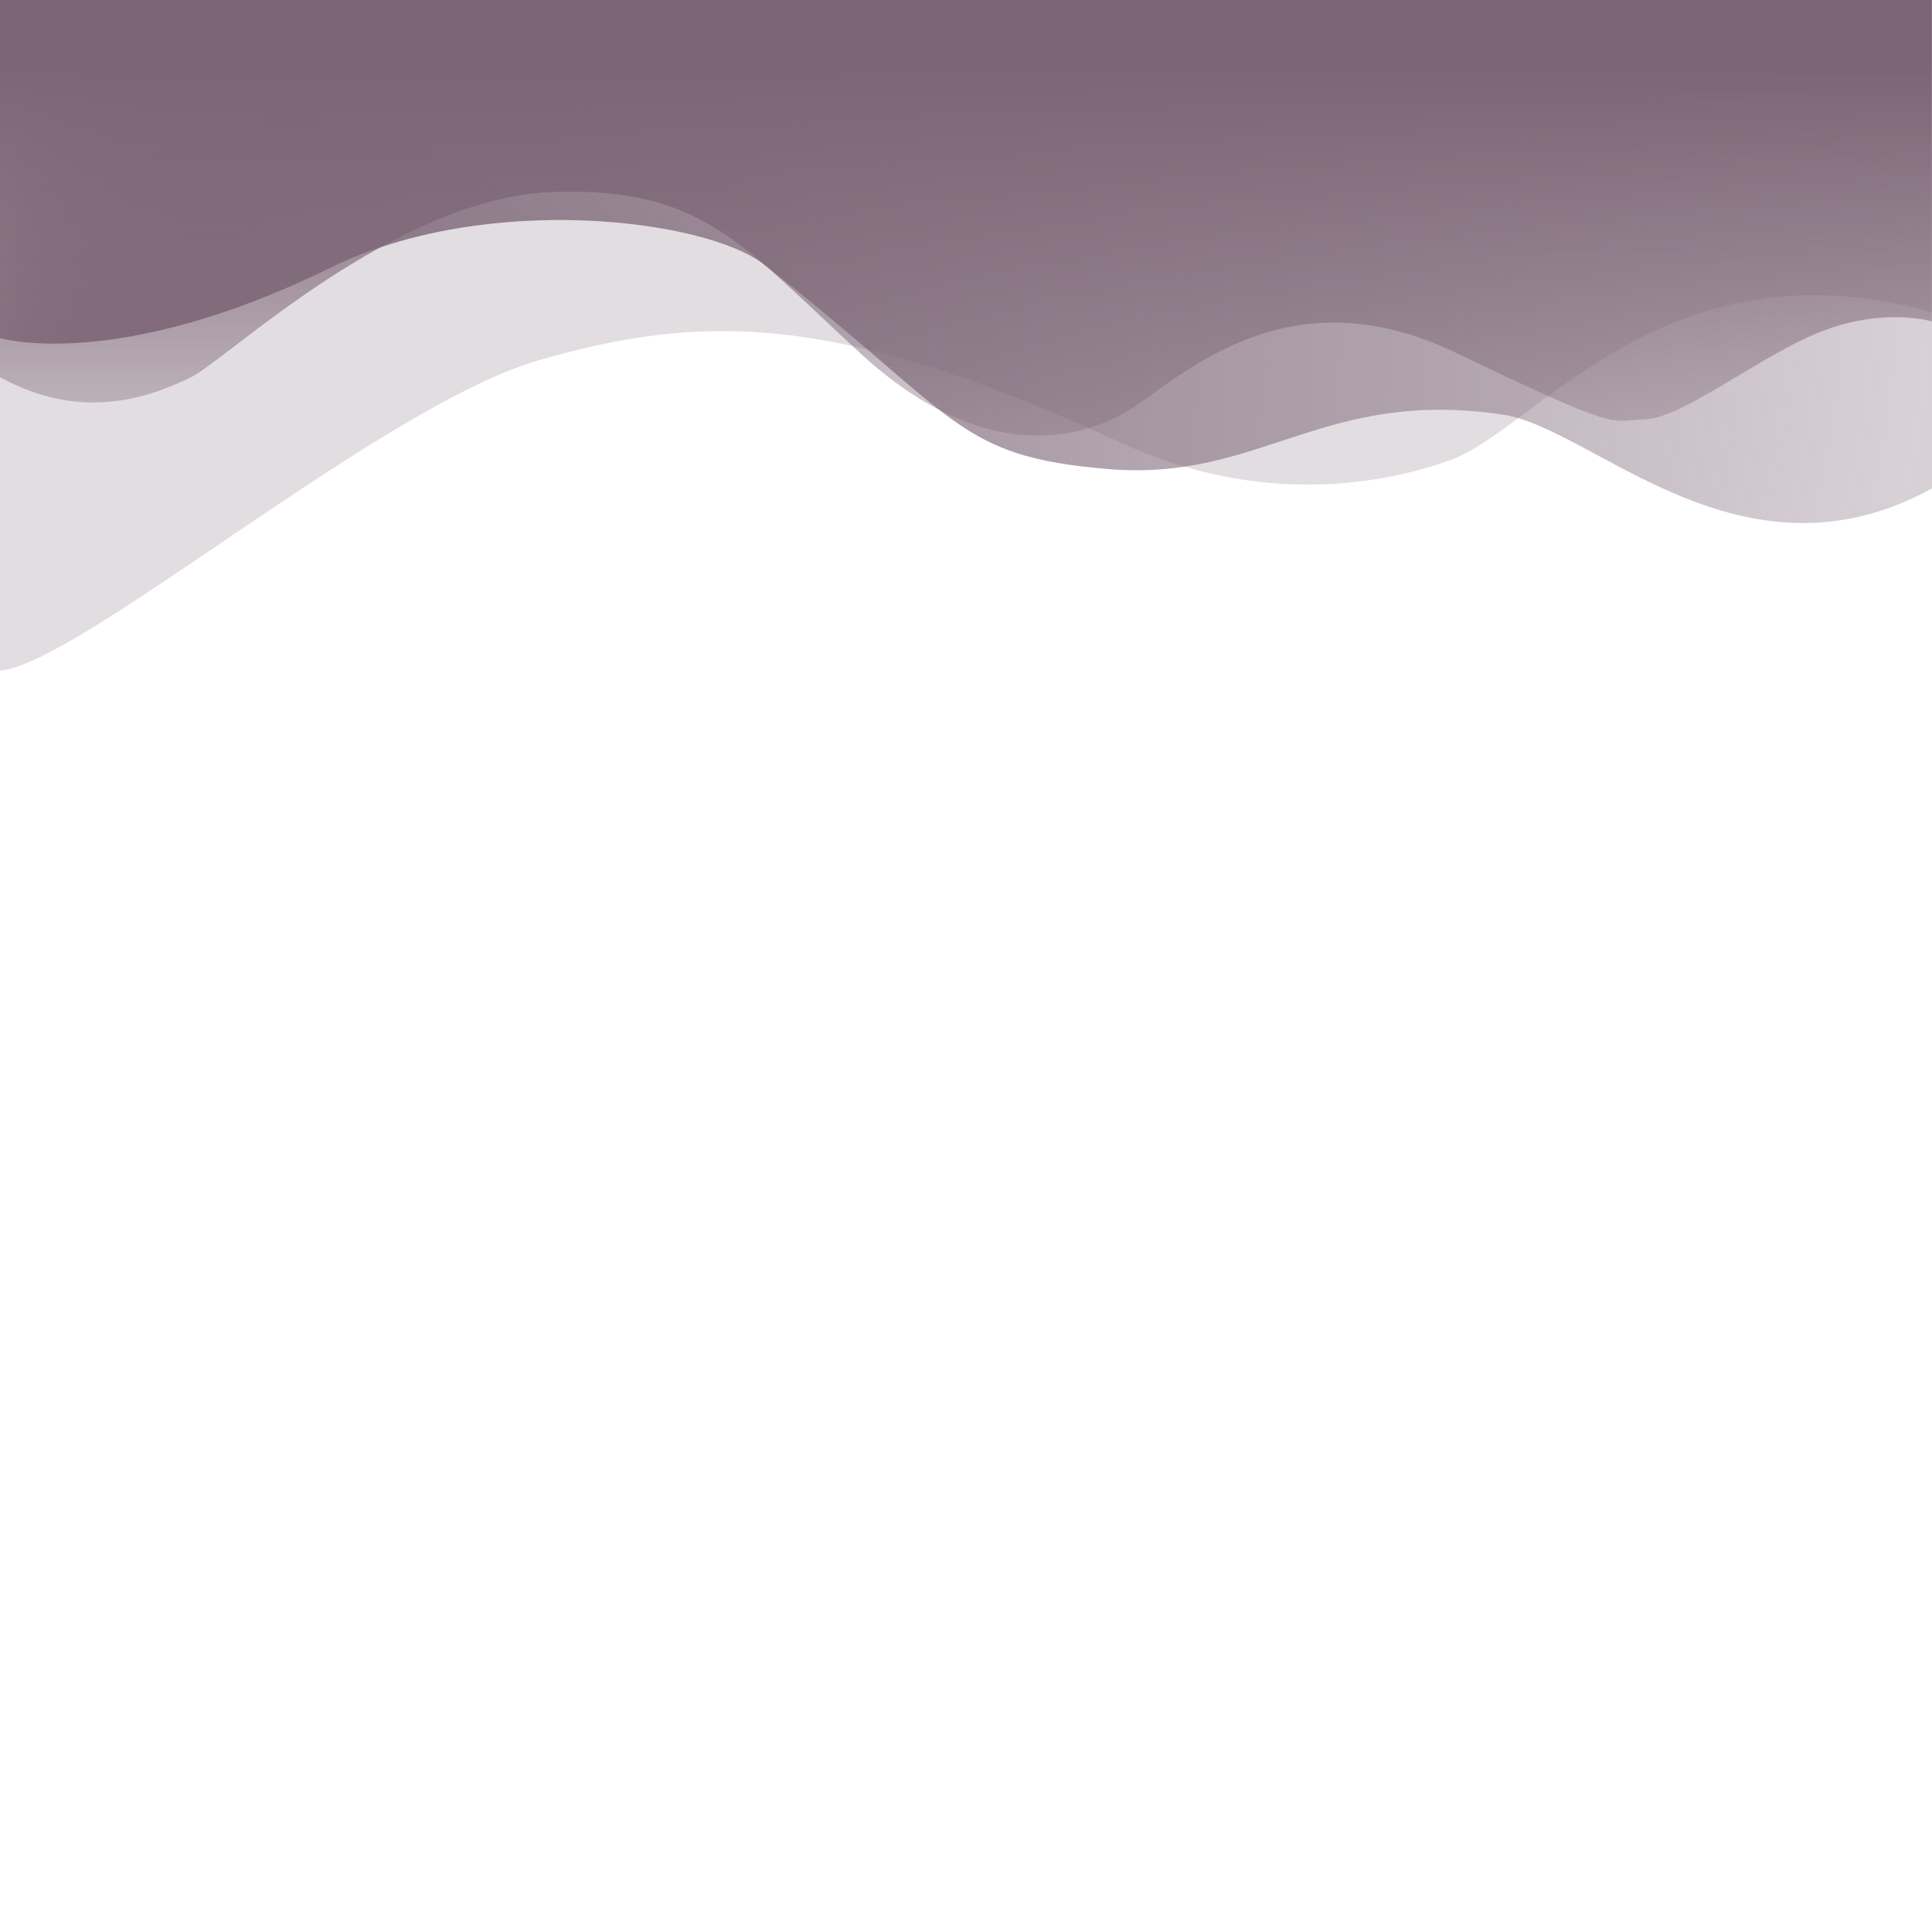
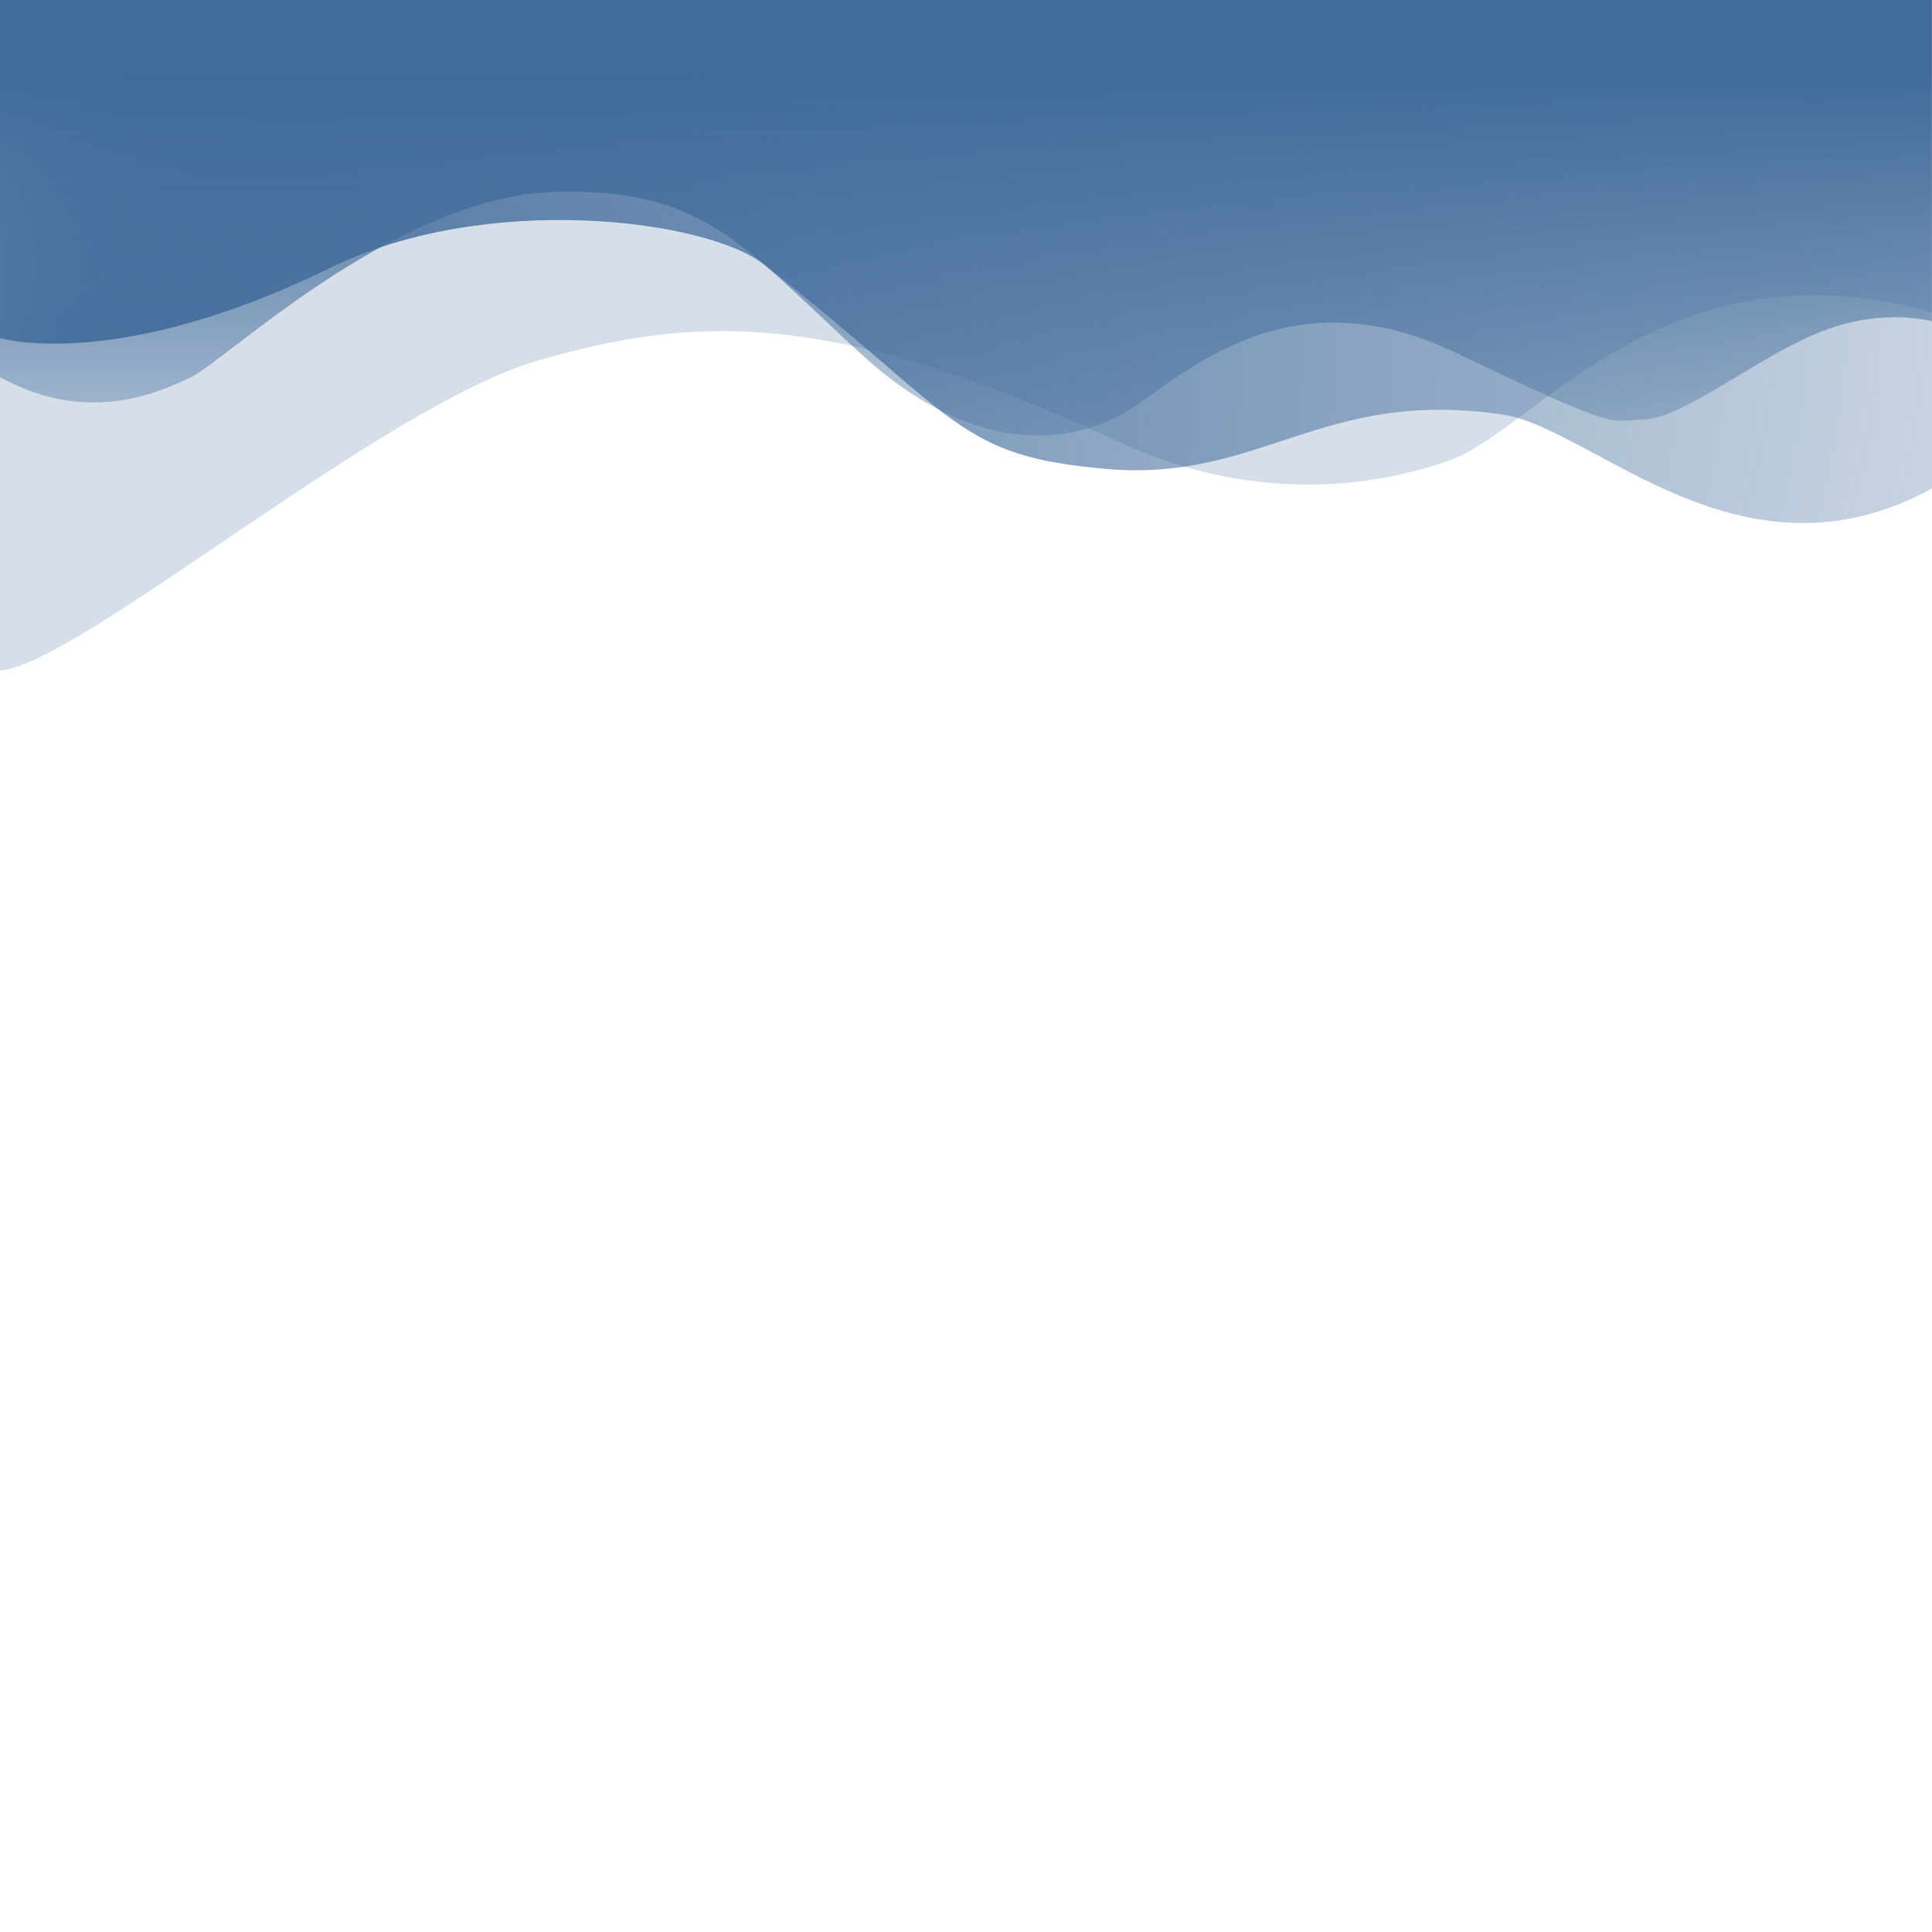
<svg xmlns="http://www.w3.org/2000/svg" version="1.1" id="Waves" x="0px" y="0px" viewBox="0 0 1400 1400" xml:space="preserve">
  <style type="text/css">
	.st0{fill:url(#SVGID_1_);}
	.st1{opacity:0.22;fill:url(#SVGID_2_);enable-background:new    ;}
	.st2{fill:url(#SVGID_3_);}
</style>
  <radialGradient id="SVGID_1_" cx="700.05" cy="6519.443" r="734.102" fx="-9.776" fy="6332.231" gradientTransform="matrix(1 0 0 -1 0 6708.95)" gradientUnits="userSpaceOnUse">
-     <stop offset="0" style="stop-color:#7C6576" />
-     <stop offset="0.98" style="stop-color:#7C6576;stop-opacity:0.3" />
+     <stop offset="0" style="stop-color:#406b9a" />
+     <stop offset="0.98" style="stop-color:#406b9a;stop-opacity:0.3" />
  </radialGradient>
  <path class="st0" d="M0,245c0,0,84.1,25.3,239.7-51.1c112-55,271.8-35.4,314.3-2c142.4,111.8,138.5,138.7,249,148  s155.6-59.1,286.3-39.4c65.4,9.9,172.7,129.3,310.8,53.4V0H0V245z" />
  <linearGradient id="SVGID_2_" gradientUnits="userSpaceOnUse" x1="303.68" y1="6686.581" x2="1025.847" y2="6284.45" gradientTransform="matrix(1 0 0 -1 0 6708.95)">
-     <stop offset="0" style="stop-color:#7C6576" />
-     <stop offset="1" style="stop-color:#7C6576" />
+     <stop offset="0" style="stop-color:#406b9a" />
+     <stop offset="1" style="stop-color:#406b9a" />
  </linearGradient>
  <path class="st1" d="M0,486c57.8-4.9,277-192.5,390.6-225s211.9-37.5,420.2,59.2c104.2,48.4,195.2,29.7,240.9,12.9  c61.5-22.5,156.9-161,348.3-106.7V0H0l-0.2,486" />
  <linearGradient id="SVGID_3_" gradientUnits="userSpaceOnUse" x1="699.95" y1="580.001" x2="699.95" y2="-31.011" gradientTransform="matrix(1 0 0 -1 0 572)">
-     <stop offset="9.365156e-02" style="stop-color:#7C6576" />
-     <stop offset="0.385" style="stop-color:#7C6576;stop-opacity:0.541" />
-     <stop offset="0.728" style="stop-color:#7C6576;stop-opacity:0" />
+     <stop offset="9.365156e-02" style="stop-color:#406b9a" />
+     <stop offset="0.385" style="stop-color:#406b9a;stop-opacity:0.541" />
+     <stop offset="0.728" style="stop-color:#406b9a;stop-opacity:0" />
  </linearGradient>
  <path class="st2" d="M0,273.3c62.5,34.5,113.6,11.9,138.5,0s148.2-130.8,263-134.2c107.8-3.2,135.4,37.5,222.5,117.4  s158.7,63.3,196,39.5s113.2-98.8,234.7-40.5s110.2,49.3,137.1,48.4c28.5-1,84.1-46.9,129.1-64.1s79-6.9,79-6.9V0H0V273.3z" />
</svg>
